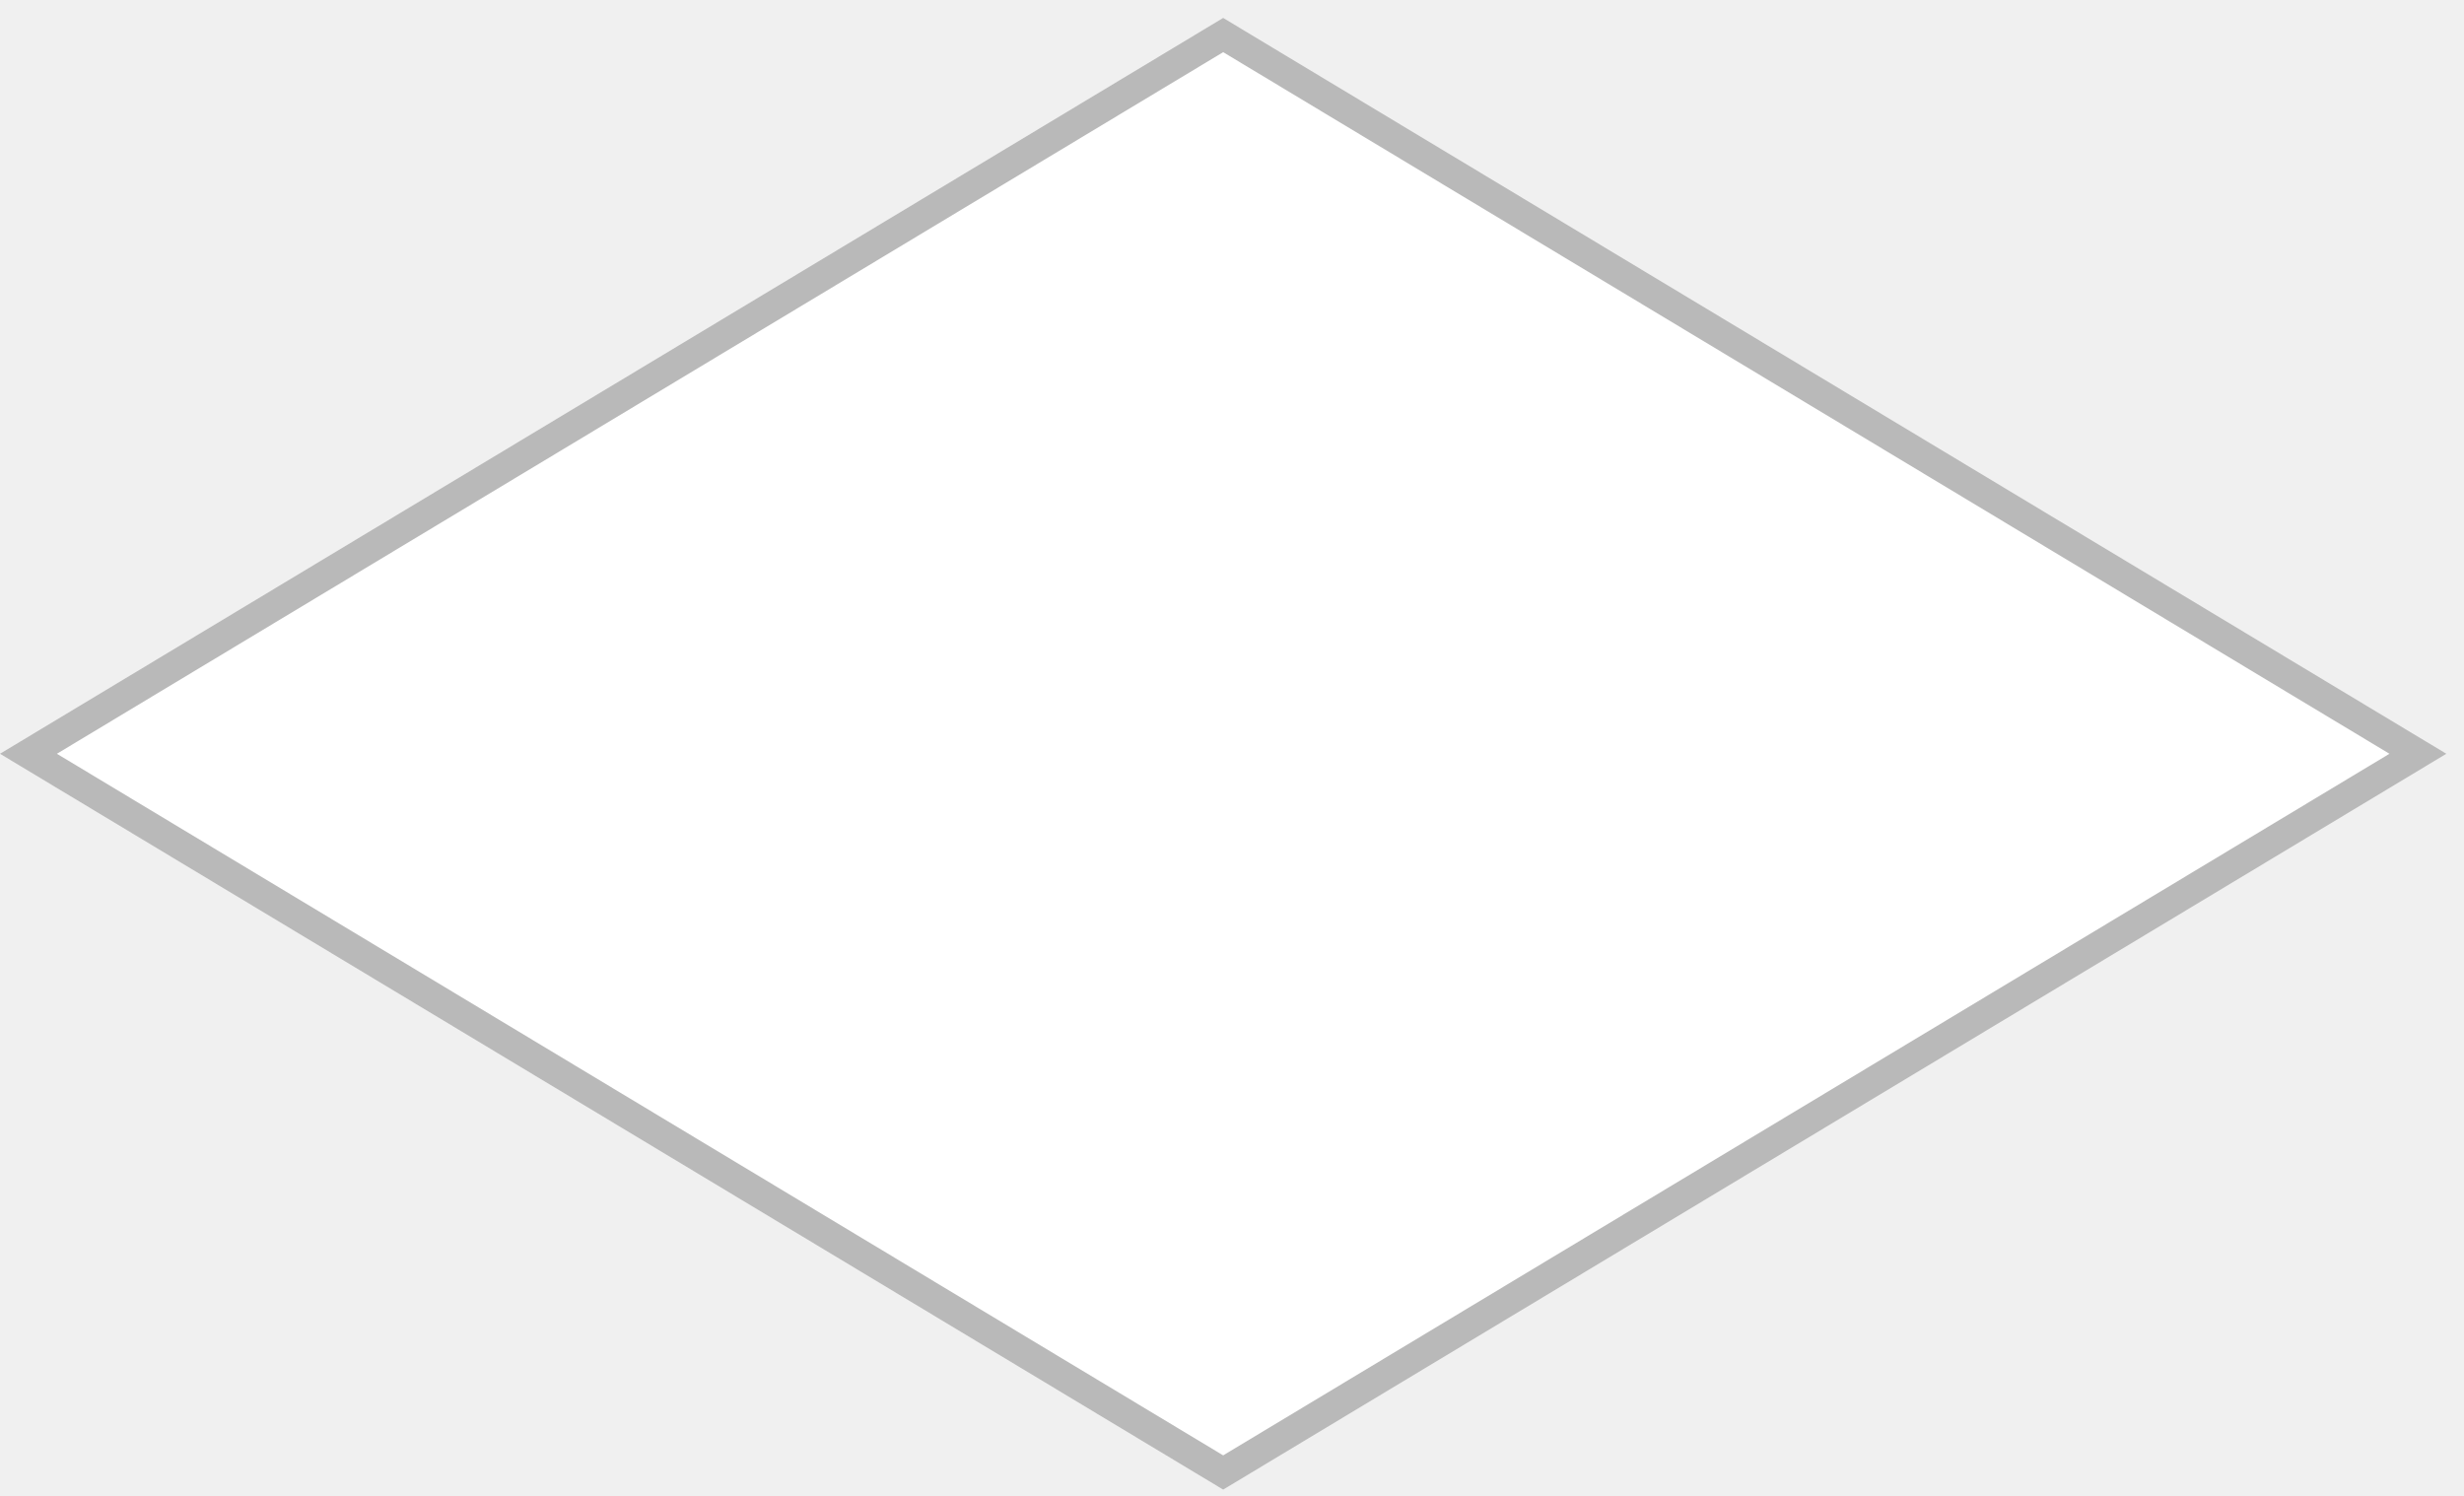
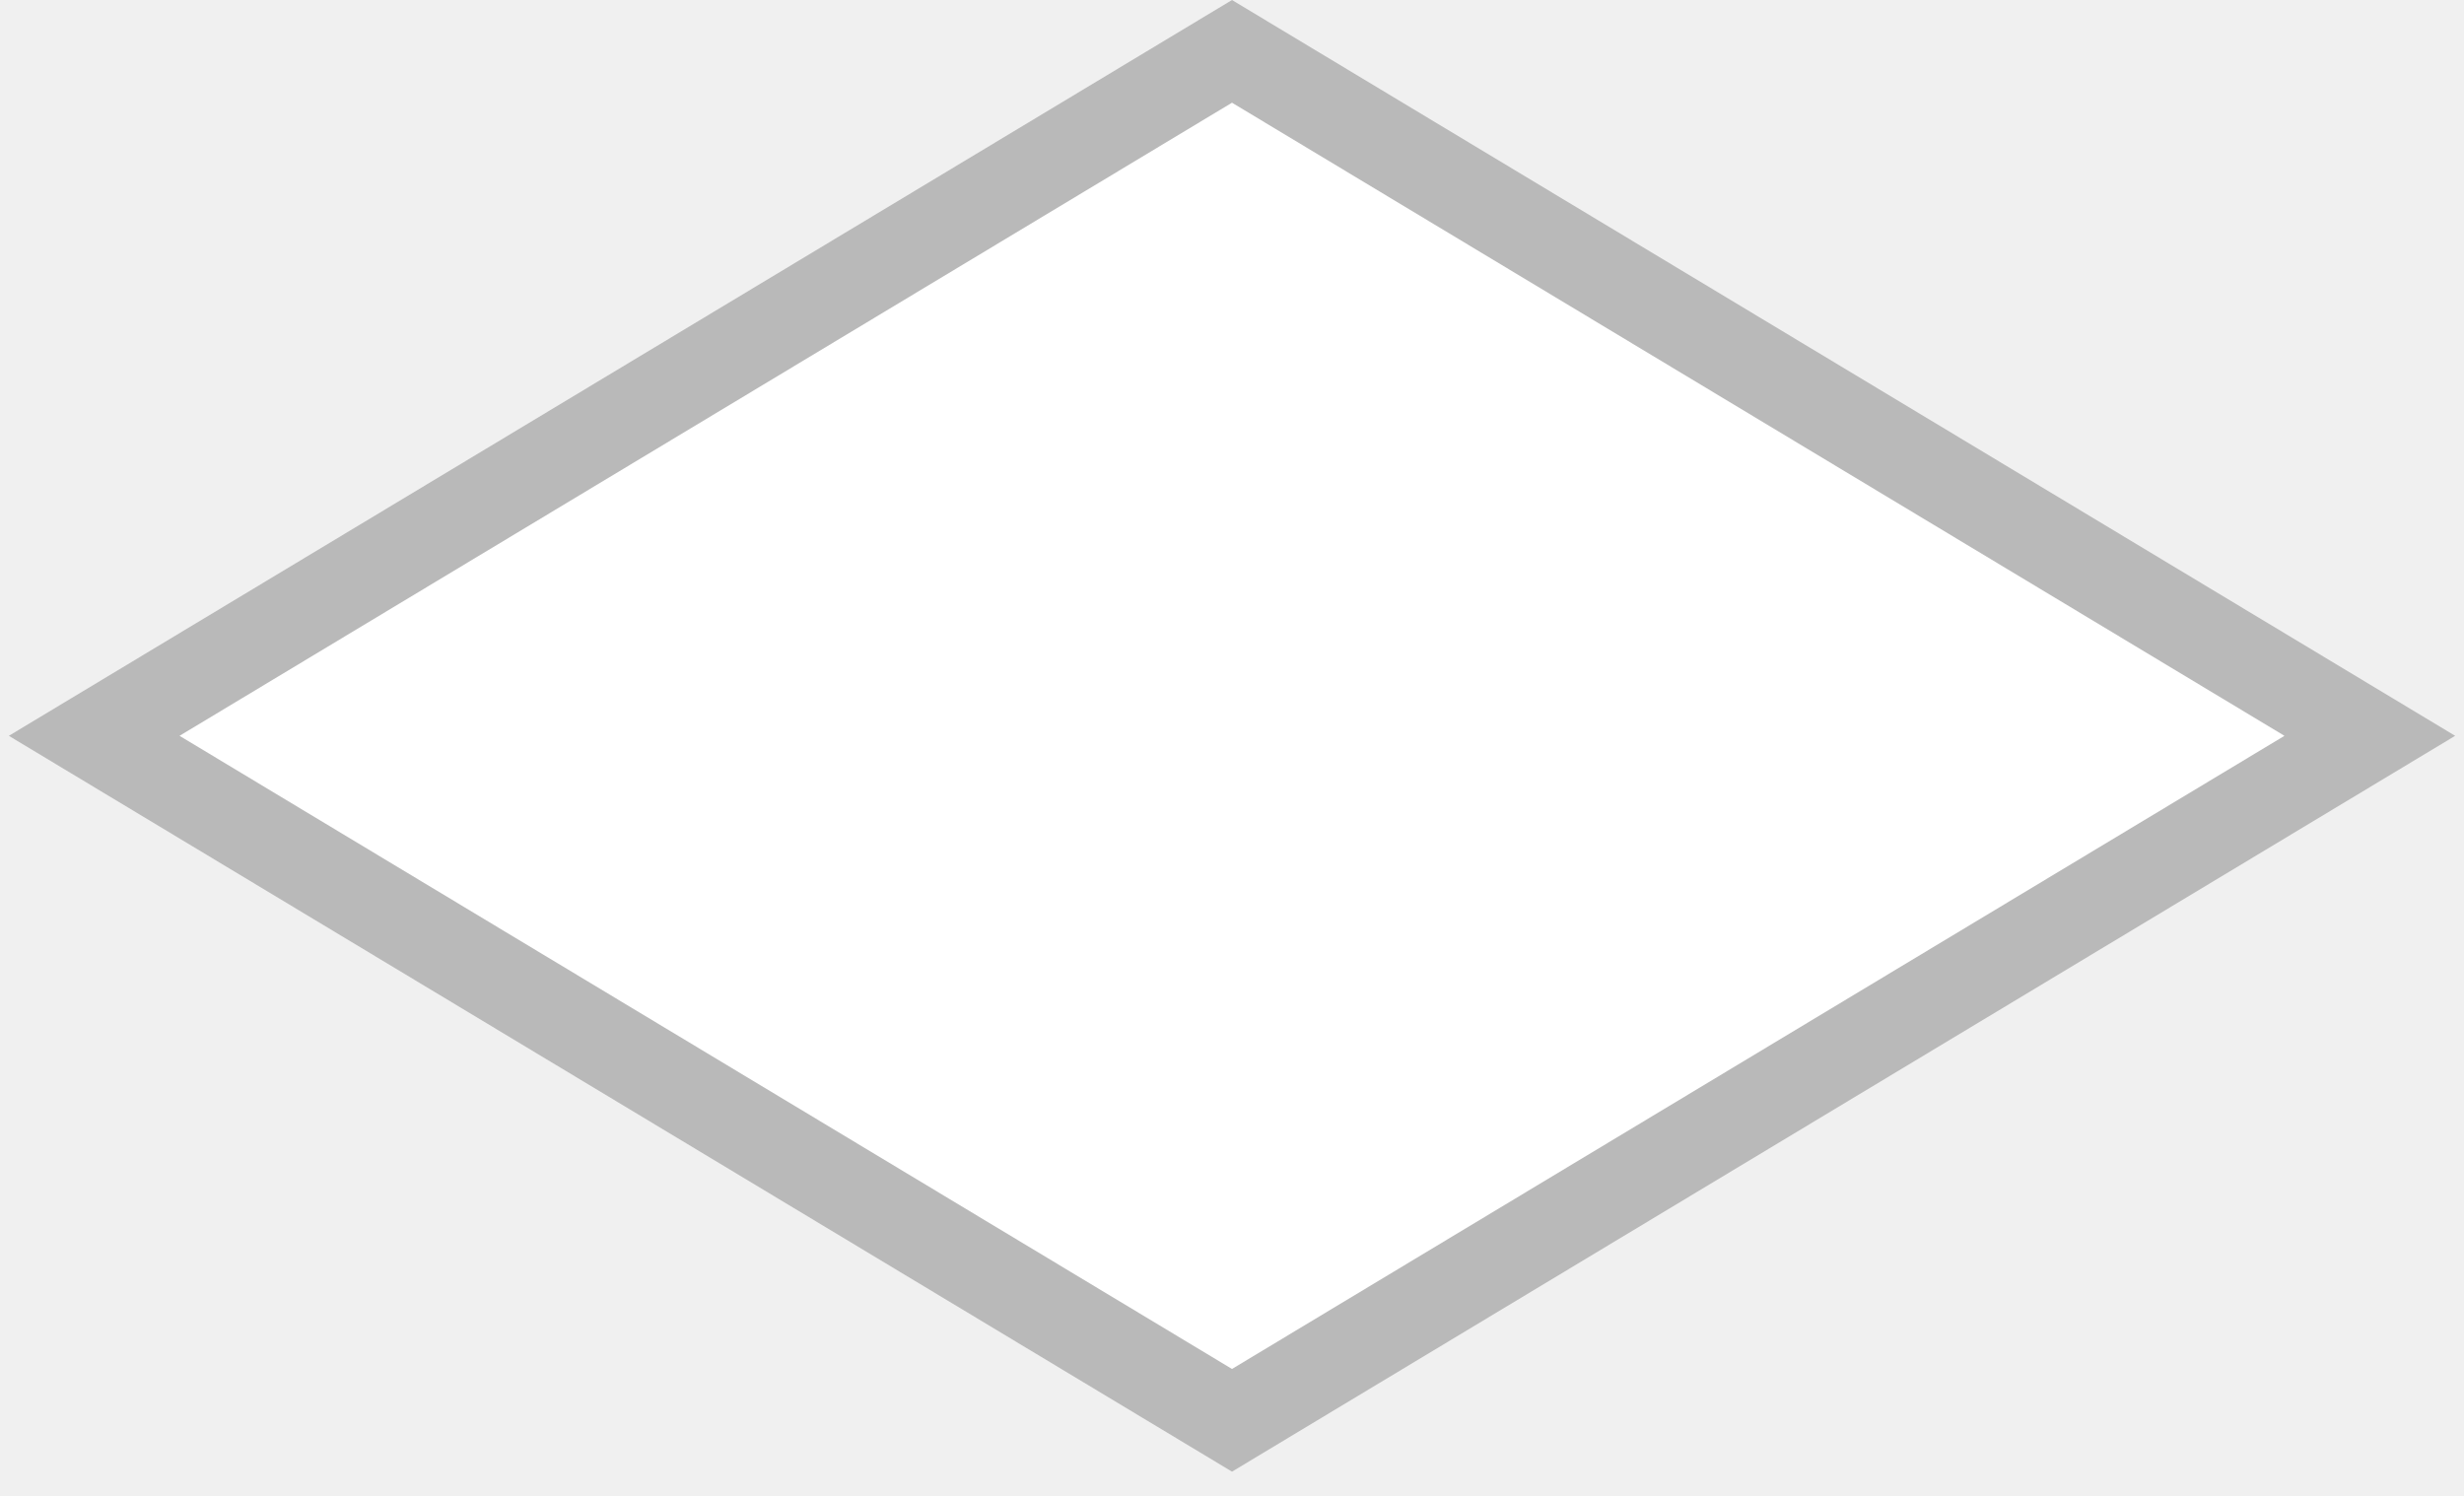
<svg xmlns="http://www.w3.org/2000/svg" width="84" height="51" viewBox="0 0 84 51" fill="none">
-   <path d="M0.97 25.699L41.699 1.195L82.428 25.699L41.699 50.203L0.97 25.699Z" fill="white" stroke="#B9B9B9" />
+   <path d="M3.211 25.087L42 1.751L80.789 25.087L42 48.424L3.211 25.087Z" fill="white" stroke="#B9B9B9" stroke-width="3" />
</svg>
